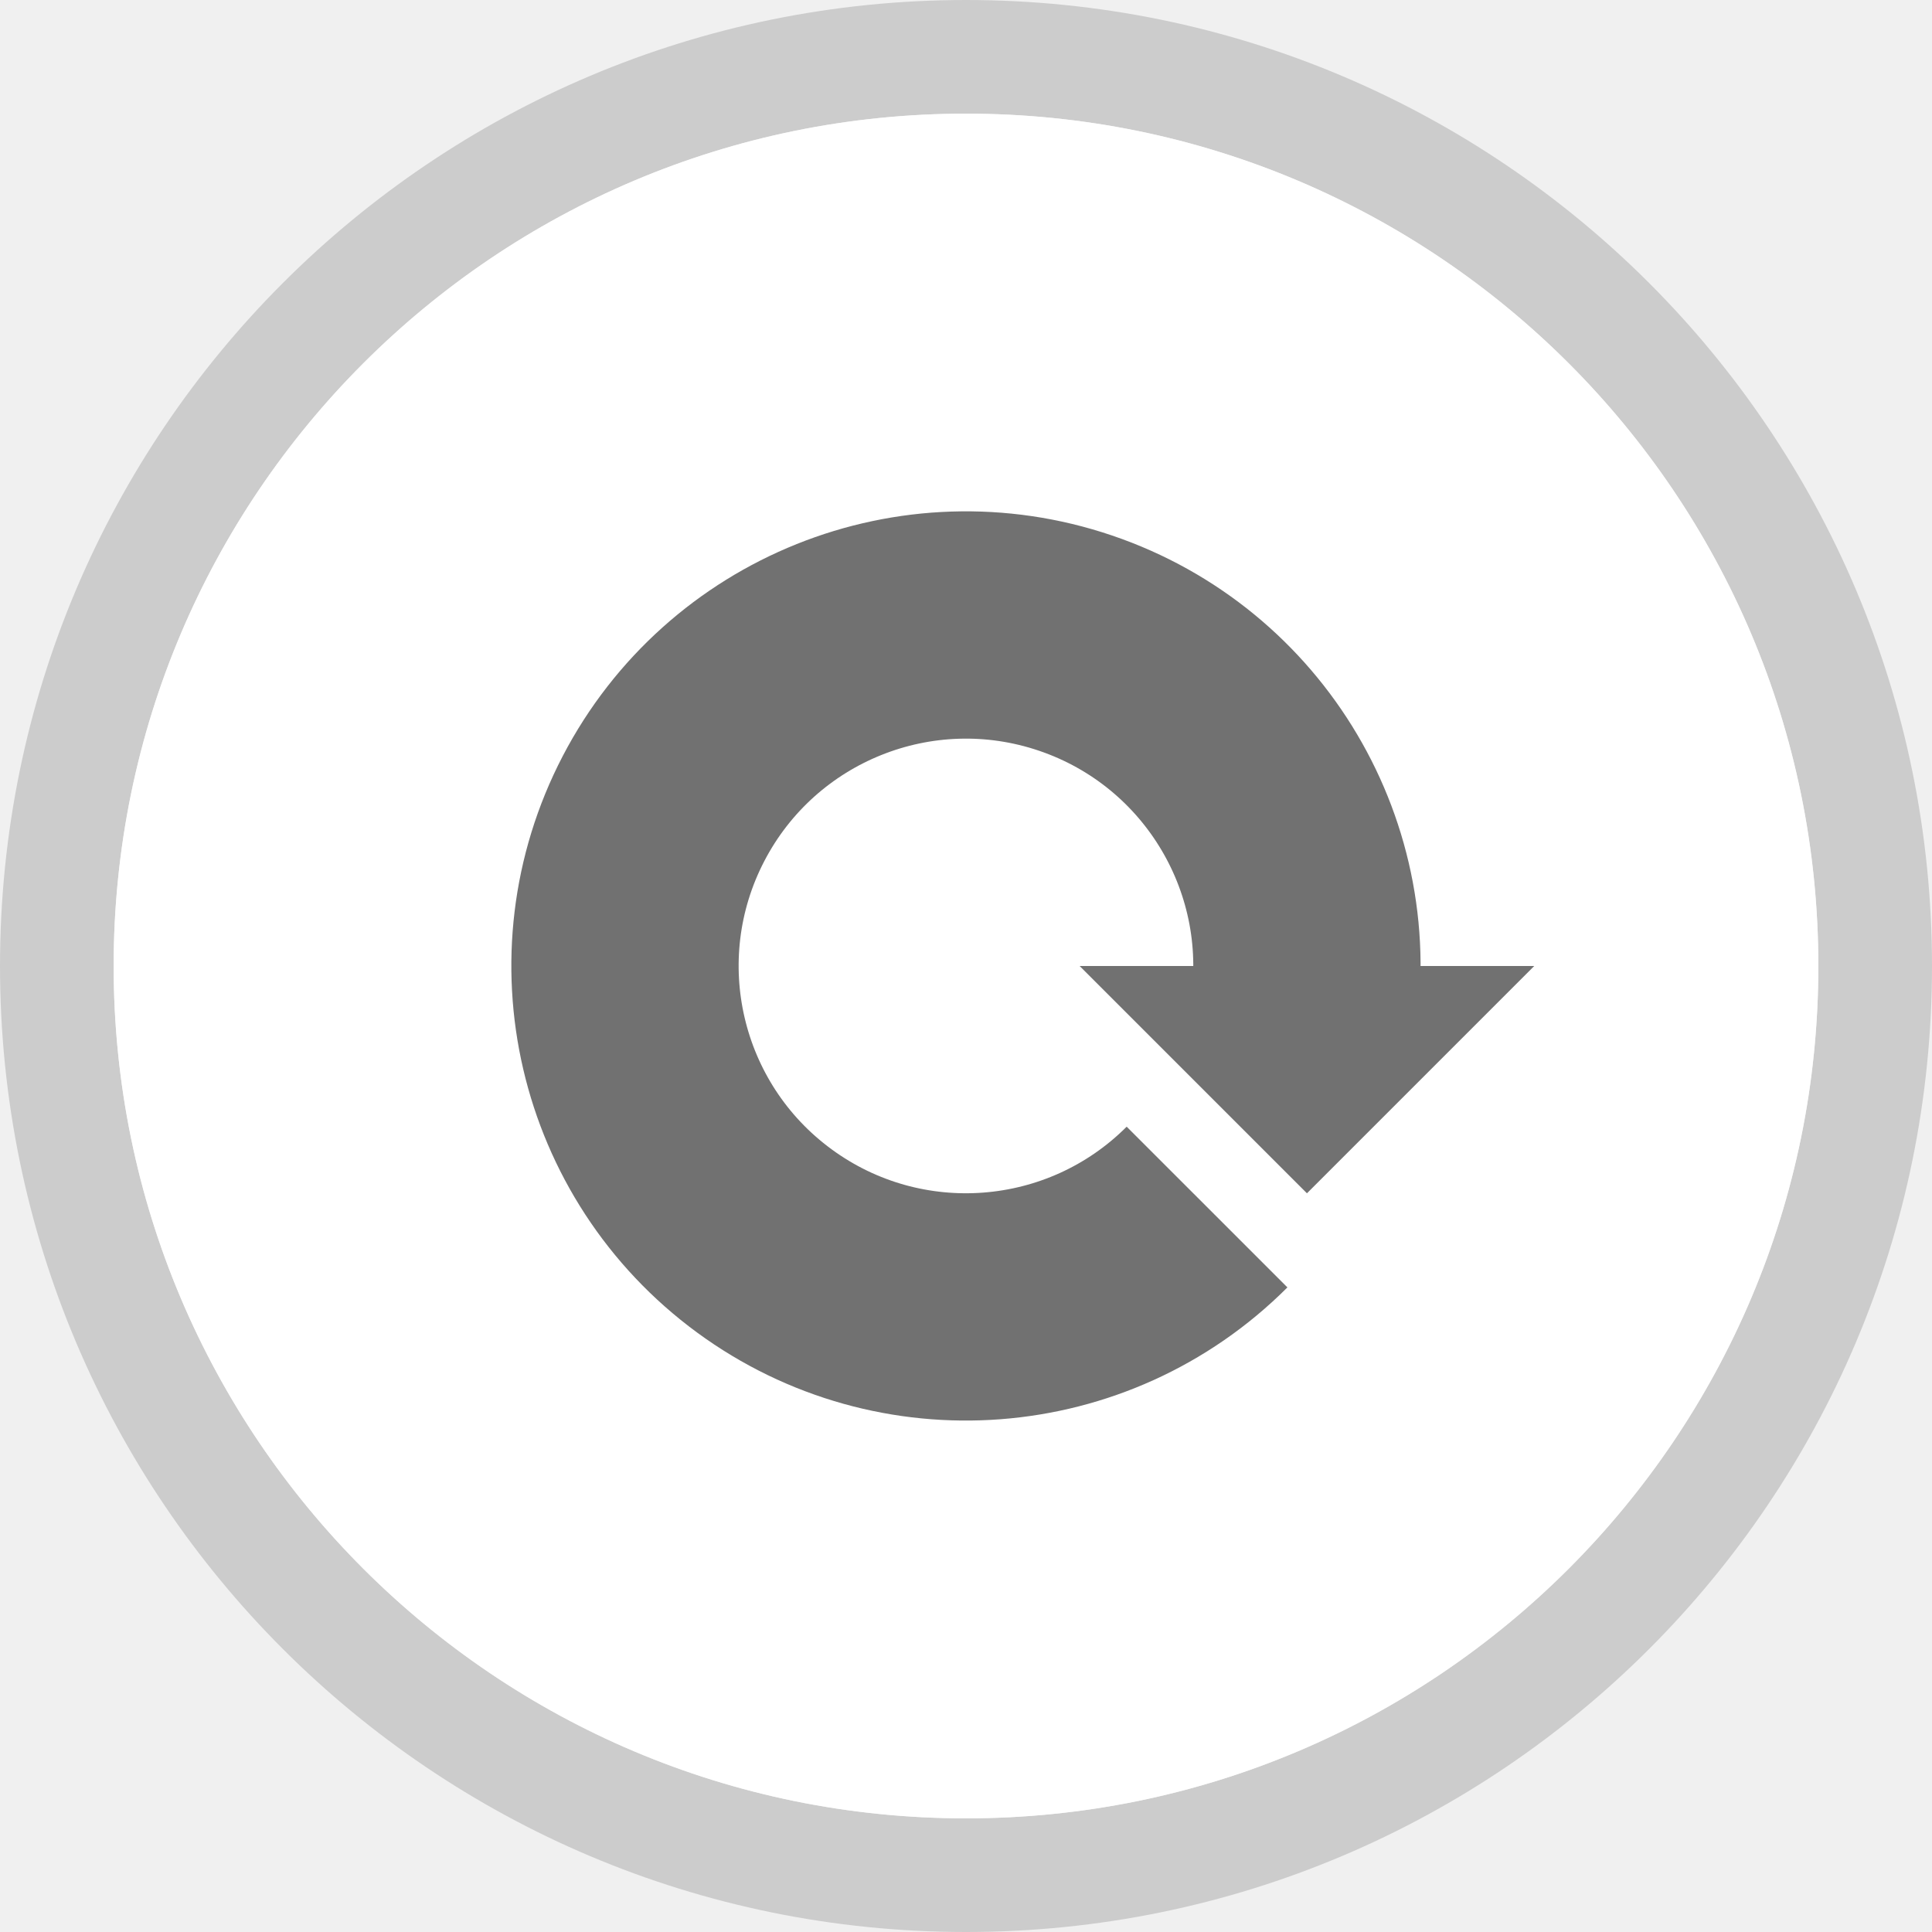
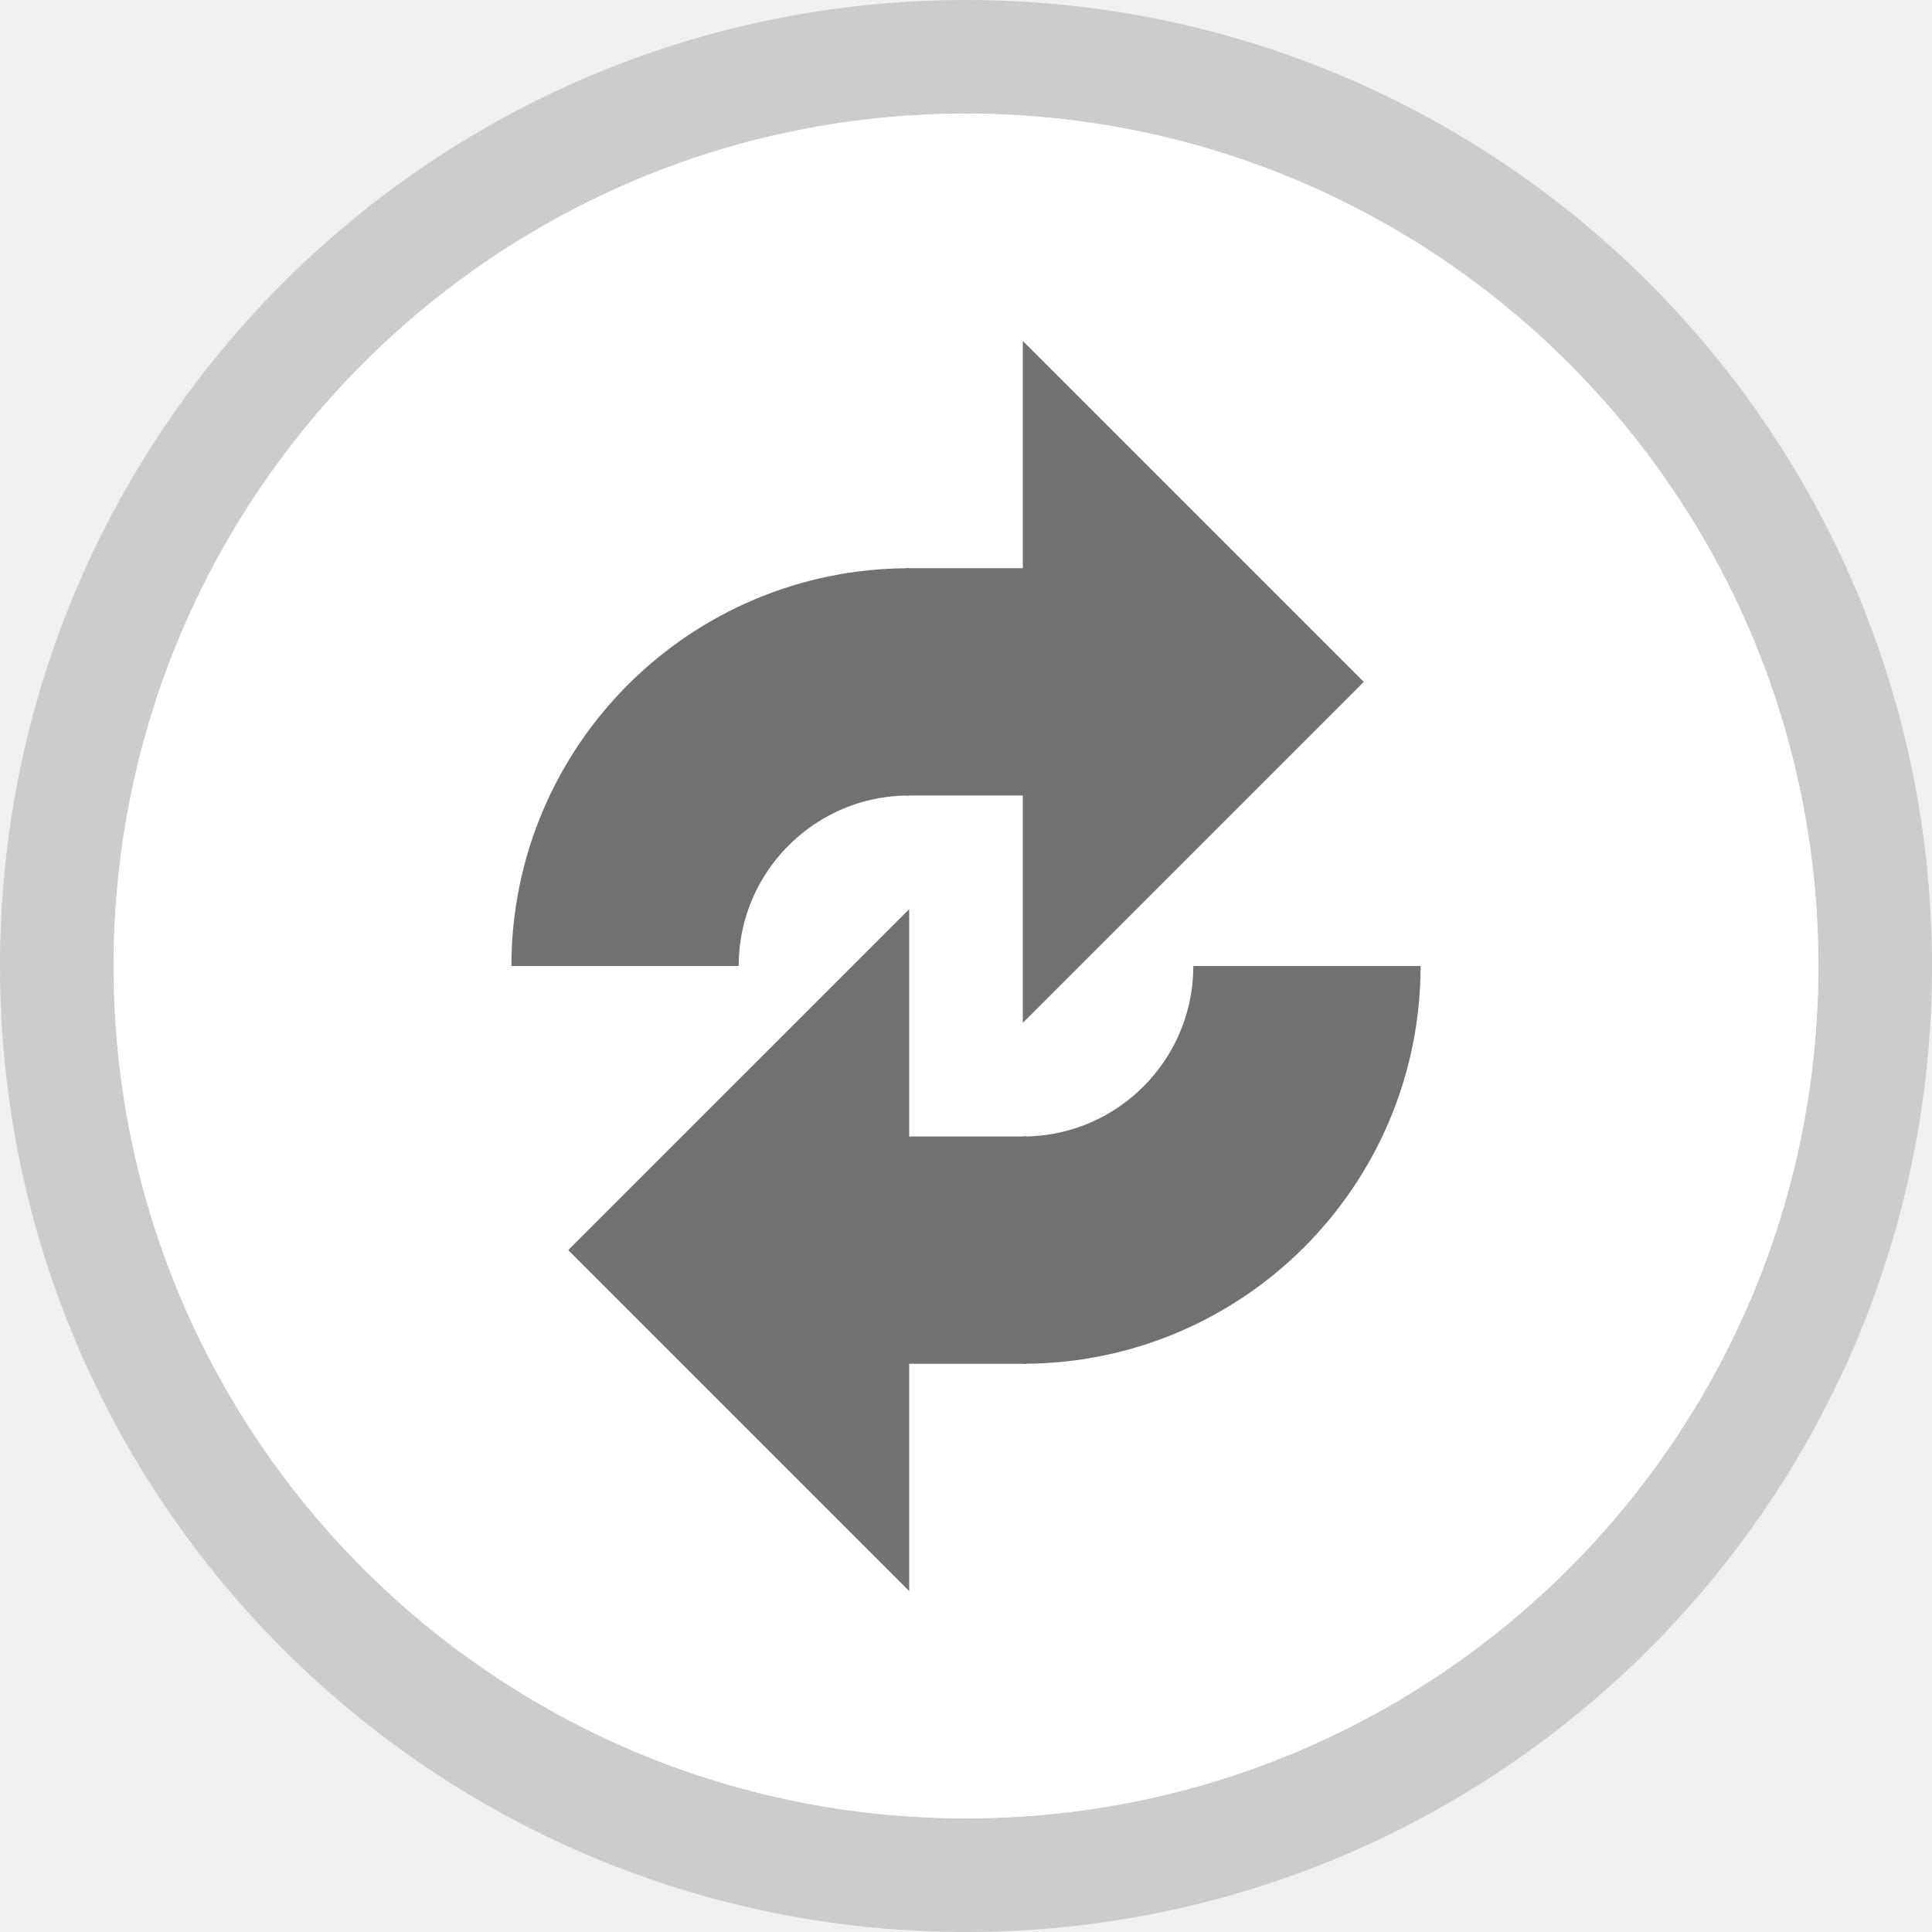
<svg xmlns="http://www.w3.org/2000/svg" fill="none" viewBox="0 0 17 17" width="100%" height="100%">
  <circle cx="8.5" cy="8.5" r="8" stroke="#000" stroke-width="1" stroke-opacity="0.15" />
-   <circle cx="8.5" cy="8.5" r="7.5" fill="#fff" />
-   <path d="M 11.454 9.021 A 3 3 0 1 0 10.621 10.621" stroke="#717171" stroke-width="2" />
-   <polygon points="9.5,8.5 13.5,8.5 11.5,10.5" fill="#717171" />
+   <circle cx="8.5" cy="8.5" r="7.5" fill="#ffffff" />
+   <path d="M 8 6 A 2.5 2.5 0 0 0 5.5 8.5" stroke="#717171" stroke-width="2" />
+   <polygon points="7.969,5 9,5 9,3 12,6 9,9 9,7 7.969,7" fill="#717171" />
+   <path d="M 9 11 A 2.5 2.5 0 0 0 11.5 8.5" stroke="#717171" stroke-width="2" />
+   <polygon points="5,11 8,8 8,10 9.031,10 9.031,12 8,12 8,14" fill="#717171" />
</svg>
